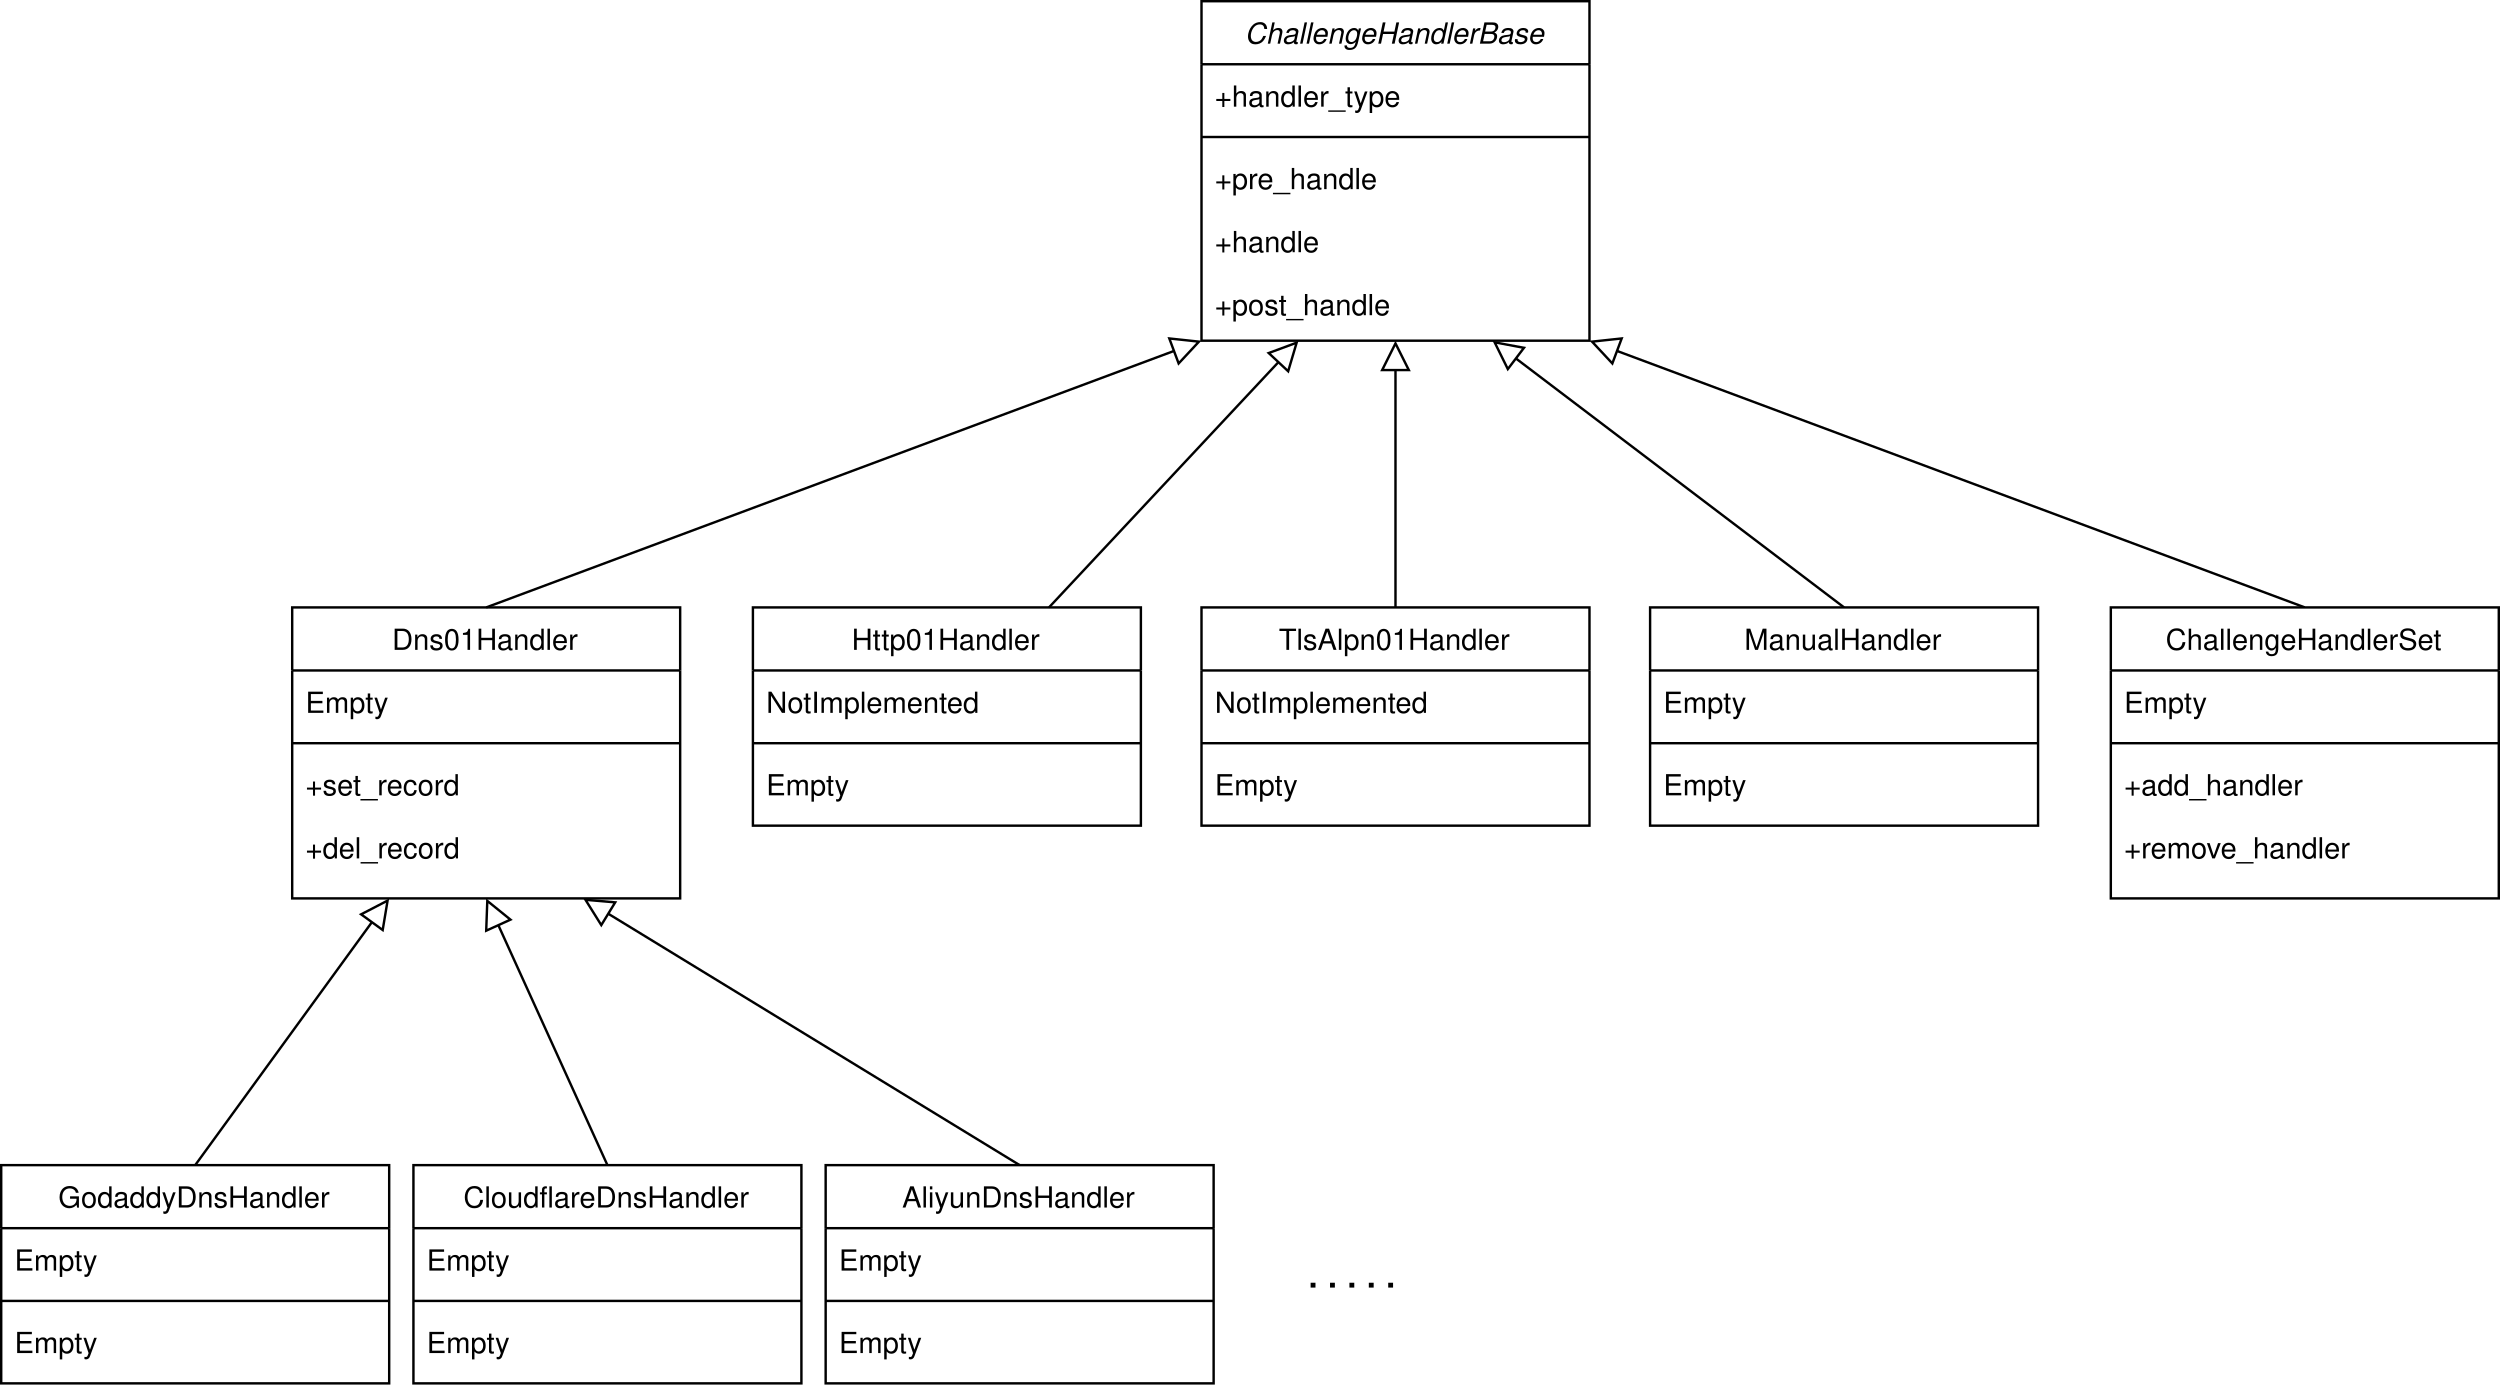
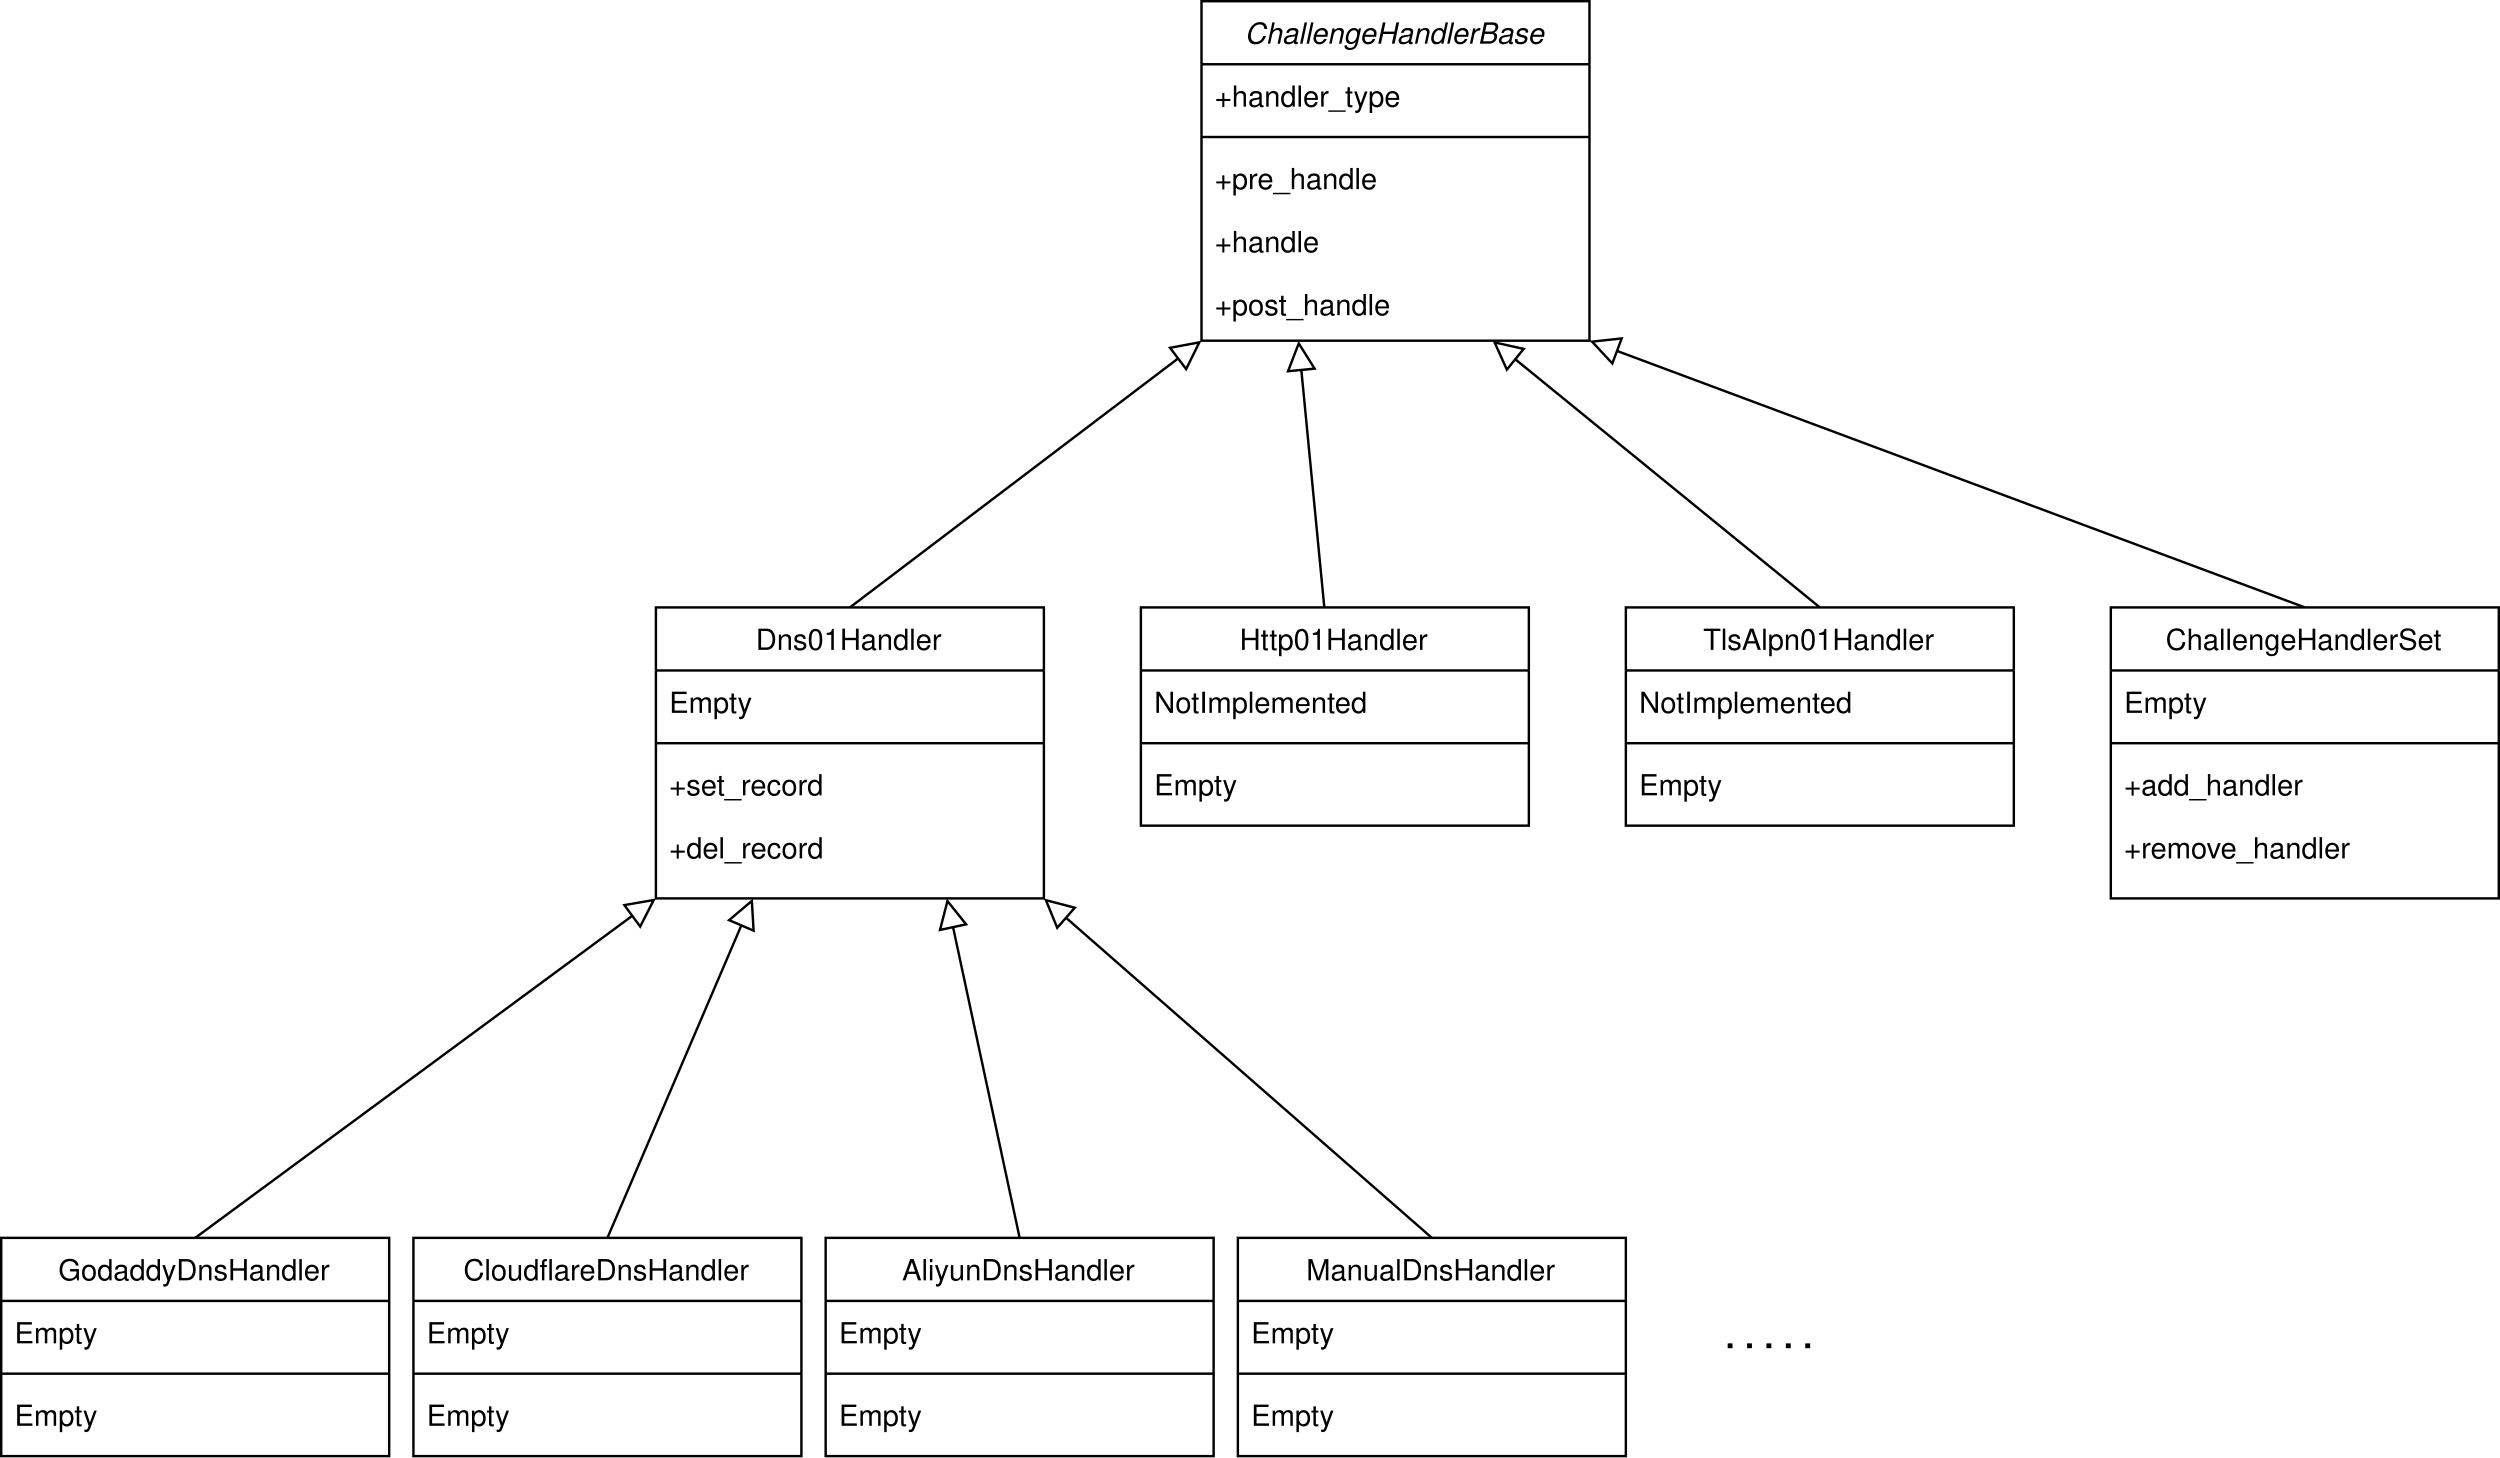
- <svg xmlns="http://www.w3.org/2000/svg" host="65bd71144e" version="1.1" width="1031px" height="571px" viewBox="-0.5 -0.5 1031 571" content="&lt;mxfile&gt;&lt;diagram id=&quot;C5RBs43oDa-KdzZeNtuy&quot; name=&quot;Page-1&quot;&gt;7V1tc6I8FP01frTDq+LHqm13u+1Ou+2+fumkkirbQHhCXGt//RNeBZIqWBSqzHQcc0kC3HNucm7AtKOO7JcLAtzZNTYh6iiS+dJRxx1F6cka+/QNy9BgaHJomBLLDE0pw531CiOjFFnnlgm9TEWKMaKWmzVOsOPACc3YACF4ka32hFH2rC6YQs5wNwGIt/60TDqLrHJvsDrwCVrTWXRqQ+mHB2wQV47uxJsBEy9SJvWso44IxjT8Zr+MIPJ9F/vl5+flT3T13Lu4vPX+A9+HX+6//uiGnZ2XaZLcAoEO3brr1+en808/tL+/3Jvz24V0cfp42Y2aSP8Amkf+Gs0AQtBhTgGOiSAZAg9G90+XsVO9hWUj4LDS8Ak79C46wlwyBMiaOuz7hF0rJMzwDxJqMTxOowMUu8w6mVnIvAJLPPfvyKNg8hyXhjNMrFfWLUDskMwM7DChEbWUXqbGnd+SmSVmJdBjdW5iN8mJ6Qp4NKozwQgB17Megwv2q9iATC1niCnFdtwRnjsmNKNSgntQoAQ/J0zy2xcEJwLR9wZ8SVEzAusCYhtSsmRVoqO6pIdNlnE5LC5SLO5FtlmKwLIWGUEUOdOk6+Rs31ikAWfKfJCcTlGlzOmSbjadjwGSOR1ADHcHUDj0veilOcm+pO50ZQqYWoK1MsfajjKchXx9oEuXJyzzOU2RE8En+iY1PRdMLGd6FdQZayvLt+imfRNmbZ9QQIuZZZrQCWhDAQUhs3yuuNhyaOAVfcj+mO9G0one0dkFjVhZXpXZn1+d0BF2GMOAFVAJMtouoE9dAcnWhvNmki2z4JUFOc2pDLplodQEUOawQ1Yw0MyovRoP8kG4AVibQeR3FyN57wM97soc2iqPtipAFoFHiG6wZ1EL+/2TsG4O8bpA1ZVioBo7wlQXhadL4EMYom1wFsSxt+UIvA2QlxT9GRiaQrruny8mGF4bl6QrrxloWxQLomjscYgVo6gI4xF7tA3IclDKcsGRdWfTZY+Dcux4khxp9aI6XWp1enU6Xc4JZ1UqKtSVrYQ6dz6juULd4Oh6Zrt0eXADzhoiRrJVKj4s9QozsCkiftCK+MpBrVvEy/zSEFMNHqQPBE4wMQ8uhrMT5I5Q3aekF8MqlPQmRIcK666Q3KesFyMpkvU58KBjnvpr6Kz0iLAvwIbMFCk0WQqL5xaKZ6gNEio7zUH0GNSNuRD0xu7sV3zcL/yOmgaF8Uv60HgZl14sGjRikIal36kjq0Z+IW5TTs15eE4mcDP8TL9OYYGUAZqZhw48SUSsIBABav3LPpdYo/1u/CBILdDGTyziWX+Qk4/hTUat0g8C8h1JaqYjWVOzHYVe4DqqbPVW5Yj7iVK3zWLqzGJUZcssJs/CYkmMqhVIYvrNSGJkfo36K6afbRdB26fd0c6ZSSB/nExFFq1Nt6nKO2HdY65yzga8793ba0Dc6e3D4OxxcU+6vBJau8wQwjnCCLMZY+zgcGZhKihnauO3eekLvwDaINF7ouhldG/FGjaGs9EiVs5qT1XOac+iIlaXsgJCNnI6pDoRK3yoMuBpx9wZS9NoAMlShwXsDE+xA9AVDuYDnx9/IaXLiJtgTnFu4llPzSyPi/A+YWopou43QRMO8VVz+5081ns5+uVl8Bv04zsytJOe1Jc1xdD9z2yOl6jwDeFRFauTV912S+tt+LT1KFtxDG3Pa/HD2aLE7lVN7Pc9U+Zz+AtsAtNcjh2vzePry+Pl7LikqztN4xv6LFJMWT71ax9Gpgm4PtAbmeOLL7lAjnBEOX5FsO4xxxdfcf9Iwjc9NWo7g7P2dwvV/keQmgekNJNf33wspRl3nP6JCsJz8wkxx7Ris16xabRq8y3a8gnSYU5XlapNpTgFm6I2lfYXLDuAtW61qRxLsriN2iwPZ/1q0/gIarN/QHIznqs/mNyMLzsV+CyIl3OnlZr1vp+kt1LzLcoqRzJXVSo1k0D/OFJT5XOKVmq+G9a6pabKJxCHGb7bSM3ycO5Tag7RH00y1PHd2Q/7uwI1IN2SWM+kgKtFVu7u1ZFyKnV7WSn0blFVuaf3QHr5XVN29xrSOnekxo5r4MwBaqVqfVK1N8hpx92+St/QjXuEdOXX8g9zquOptTZ6GylBhVfMpxrHrECrAbXut+dLPlg/wrfnq8F5n8q0C7XTiUWWrzef0e8z2XYHutYUZSoQm2XFqlCZJkp0t7JU6NqGydK+sjdZus4da7aVvIO0Fac1iFPD2FKcbrlbTUPVqZC1x6tO1wZxI9Wp8IpbdVo9qHtUp8ILFr1eMQSmGe1dxy9xtNFZv/wU5hnCDYUItJl/WzBLgrnP3WfW/R4vBeY98k6R67TbeNQp7/Kbhh/n2qOQse0uHusjuZEyT3jF7R4e1YNa9yIk/5utdhFyFzjXrgL5LWE5jFMLhBGMJvBmwdQqZ4Pat98A6s8dgcXf2iwf6go3N5ebfMtsk6ELPBnb3rvjQP4FuP7gRM92UnjvjMHGrrZeH2TF1X/ECauv/q2QevY/&lt;/diagram&gt;&lt;/mxfile&gt;">
+ <svg xmlns="http://www.w3.org/2000/svg" version="1.1" width="1031px" height="601px" viewBox="-0.5 -0.5 1031 601" content="&lt;mxfile host=&quot;Electron&quot; modified=&quot;2022-05-16T01:03:55.627Z&quot; agent=&quot;5.0 (Windows NT 10.0; Win64; x64) AppleWebKit/537.36 (KHTML, like Gecko) draw.io/16.5.1 Chrome/96.0.466.110 Electron/16.0.7 Safari/537.36&quot; version=&quot;16.5.1&quot; etag=&quot;Mdc1wqpF9vZYQIMDTpjw&quot; type=&quot;device&quot;&gt;&lt;diagram id=&quot;C5RBs43oDa-KdzZeNtuy&quot; name=&quot;Page-1&quot;&gt;7V1dU6M8FP41vazDd+mlbdVdV3d0dT9vnFhiyxoIL6Sr9de/AQIFEluotKBlxtHmEAKc5znJcxIae+rYeT7zgTe/xBZEPUWynnvqpKcosiwp9E9oWcYW09Bjw8y3LVZpZbixXyAzSsy6sC0Y5CoSjBGxvbxxil0XTknOBnwfP+WrPWCUv6oHZpAz3EwB4q0/bYvMk+cyhqsDn6A9m7NLm8ogPuCApDJ7kmAOLPyUMaknPXXsY0ziT87zGKLQeYlffn5e/kQXj8bZ+XXwH/g++nL79Uc/buy0yinpI/jQJVs3/fL4cPrph/b3l3d1ev0knR3fn/fZKdI/gBbMX+M5QAi61CnAtRD0RyCA7PnJMnFq8GQ7CLi0NHrALrlhR6hLRgDZM5d+ntJ7hT41/IM+sSkex+wAwR61Tuc2si7AEi/CJwoImD4mpdEc+/YLbRYgekimBnrYJ4xaipGrcROeSc0StfowoHWuEjfJqekCBITVmWKEgBfY99ENh1Uc4M9sd4QJwU7SEF64FrRYKcU9KhAfP6ZMCs8vCQ4DMfQGfM5Qk4F1BrEDib+kVdhRXWKBtkzKcfEpw2KD2eYZAssaMwIWObO06fRq32ikAXdGfZBeTlGl3OXSZjZdjwKSuxxAFHcXEDgKvRhkOUk/ZJ50ZYqYWoG1MsfanjKax3y9I0uPJyz1OcmQE8EH8io1Aw9MbXd2EdWZaCvLN/bQoQnTcx9QRIu5bVnQjWhDAAExs0KueNh2SeQVfUR/qO/G0pHe0+kNjWlZXpXpT1jdJ2PsUoYBO6ISpLR9giF1BSRbG86bSbbMg1cV5CyncuhWhVITQFnADtlRRzMnzqo/KAbhBmAdClHYXILkbQj0pC9zaKs82qoAWQTuIbrCgU1sHLbvx3ULiDcFqq6UA9XcEaa6KDw9H97FIdoFZ0kcjS174G2APCfoz9DUFL/v/fligdGlee735TUdbYdiSRTNPXaxYhQVYTzigHQBWQ1KWS7Zs+5suDQ4KCduIMlMq5fV6VKn0+vT6YqZF86qVFaoK1sJdbkg1FWzvULd5Oh64nhk+eE6nDVEZLJVKt8tGaUZ2BYRP+xEfO2gNi3iZX5qiKqGAJI7H06xb324GM4PkDtCdZ+SXgyrUNJbEH1UWHeF5D5lvRhJkawvgAdd6zicQ6ele4RDATaiJqbQZCkuntooGaE2SKj8MAfRfVQ34ULUGn2yX8nxsPCbnRoVJs/ZQ5NlUnq2SXQShTQu/c4cWZ0UFpJzqqm5AC/8KdwMP9WvM1giZYBWbtGBJ4mIFT5EgNj/8usSa7TfVRgEGZ2ZrFgko/6wIB/jh2RnZRcCig1Jaq4hWVPzDcVe4BqqbfZW5Yj7iRCvy2KazGK0bbOYIgvLJTGqViKJGbQjiZH5OeqvmHx2PASdkHYHO2amgfx+MhVZNDfdpSpvhHWPucop7fC+968vge/Nru+GJ/dPt36fV0JrpxliOMcYYTpiTFwcjyxUBRVMXfy2L33hJ0BbJHqPFL2K7q1ZwyZwtlrEynntqcoF7VlWxOpSXkDIZkGH1CdihYsqQ5521J2JNGUdSJ46NGDneIZdgC5wNB6E/PgLCVkyboIFwYWBZz018zwuw/uUqYNKTN1vhibs4+sm9xuJrBsF/hV18Cv84xsytSNDGsiaYurh73ySl8rwDfFRF63Td912y+tt+LTd3ELNEbQ9qcVLs2VZbdTN6retKPMZ/Bm2gGUtJ27QZfHNZfFyvlPSy+q17ZL4lq5EiinLJ37dUmSWgOsDvZUZvviWS2QIB5Th1wTrHjN88R0PDiR8s0OjtjM4G3+zUB28A51ZMZ1vt9RMv3zzvqRm0nD2GyoIL6wHRB3Tqc1m1abZyc3XaMtnSB9zvKpVbirlKdgWual0X2DZAaxNy03lULLFbeRmdTibl5vme5Cb1ebk2y03k7H6ncnN5LYzgU+DeLlwO6nZqNRU9U5qvkZZ5UDGqlqlZhro70dqqnxO0UnNN8PatNRU+QTiY4bvNlKzOpz7lJoj9EeTTHVyc/LD+a5ADUjXfqJnMsA1Iit39eZIqkp3+4KT0LWNSUrxmxtGcbVVLmiN+l5BWueOTMdxCdwFQJ1UbVSq6spepWpL9+0RMpafy/+YQx1PrbUB3EoJKrxjPtU4ZAVaD6hNvzxfcWX9AF+erwfnfSrTPtSOp7a/fLn6jH6fyI431LW2KFOB2KwqVptUpkLXllWme3o5eVCQIDt8OX6dO9bsKnkDSSdOGxCn5p43q2mpOhWy9nDV6dogbqU6Fd5xp07rB3WP6lR4w6LXK0bAstjWdfwURxedzctPYZ4h3E/Ihw71bwdmRTD3ufnMum/jZcC8RcEx8txuF48m5Z2x3108WqruhIztNvFYH8mtlHnCO+628Kgf1KYnIfkvbXWTkLvAuXEVyO8Iy2GcmSBkMFogmEdDq5wP6tB+BUg4dkSWcGezYqgr3NhcbfCtskuGLvBkYnvzlJ6SG2oNSTvS842U3TpjYGxsauv5QVpc/UOcuPrq3wqpJ/8D&lt;/diagram&gt;&lt;/mxfile&gt;">
  <defs>
    <clipPath id="mx-clip-499-31-152-26-0">
      <rect x="499" y="31" width="152" height="26" />
    </clipPath>
    <clipPath id="mx-clip-499-65-152-26-0">
      <rect x="499" y="65" width="152" height="26" />
    </clipPath>
    <clipPath id="mx-clip-499-91-152-26-0">
      <rect x="499" y="91" width="152" height="26" />
    </clipPath>
    <clipPath id="mx-clip-499-117-152-26-0">
      <rect x="499" y="117" width="152" height="26" />
    </clipPath>
-     <clipPath id="mx-clip-124-281-152-26-0">
-       <rect x="124" y="281" width="152" height="26" />
-     </clipPath>
-     <clipPath id="mx-clip-124-315-152-26-0">
-       <rect x="124" y="315" width="152" height="26" />
-     </clipPath>
-     <clipPath id="mx-clip-124-341-152-26-0">
-       <rect x="124" y="341" width="152" height="26" />
-     </clipPath>
-     <clipPath id="mx-clip-314-281-152-26-0">
-       <rect x="314" y="281" width="152" height="26" />
-     </clipPath>
-     <clipPath id="mx-clip-314-315-152-26-0">
-       <rect x="314" y="315" width="152" height="26" />
-     </clipPath>
-     <clipPath id="mx-clip-4-511-152-26-0">
-       <rect x="4" y="511" width="152" height="26" />
-     </clipPath>
-     <clipPath id="mx-clip-4-545-152-26-0">
-       <rect x="4" y="545" width="152" height="26" />
-     </clipPath>
-     <clipPath id="mx-clip-174-511-152-26-0">
-       <rect x="174" y="511" width="152" height="26" />
-     </clipPath>
-     <clipPath id="mx-clip-174-545-152-26-0">
-       <rect x="174" y="545" width="152" height="26" />
-     </clipPath>
-     <clipPath id="mx-clip-344-511-152-26-0">
-       <rect x="344" y="511" width="152" height="26" />
-     </clipPath>
-     <clipPath id="mx-clip-344-545-152-26-0">
-       <rect x="344" y="545" width="152" height="26" />
-     </clipPath>
-     <clipPath id="mx-clip-684-281-152-26-0">
-       <rect x="684" y="281" width="152" height="26" />
-     </clipPath>
-     <clipPath id="mx-clip-684-315-152-26-0">
-       <rect x="684" y="315" width="152" height="26" />
+     <clipPath id="mx-clip-274-281-152-26-0">
+       <rect x="274" y="281" width="152" height="26" />
+     </clipPath>
+     <clipPath id="mx-clip-274-315-152-26-0">
+       <rect x="274" y="315" width="152" height="26" />
+     </clipPath>
+     <clipPath id="mx-clip-274-341-152-26-0">
+       <rect x="274" y="341" width="152" height="26" />
+     </clipPath>
+     <clipPath id="mx-clip-474-281-152-26-0">
+       <rect x="474" y="281" width="152" height="26" />
+     </clipPath>
+     <clipPath id="mx-clip-474-315-152-26-0">
+       <rect x="474" y="315" width="152" height="26" />
+     </clipPath>
+     <clipPath id="mx-clip-4-541-152-26-0">
+       <rect x="4" y="541" width="152" height="26" />
+     </clipPath>
+     <clipPath id="mx-clip-4-575-152-26-0">
+       <rect x="4" y="575" width="152" height="26" />
+     </clipPath>
+     <clipPath id="mx-clip-174-541-152-26-0">
+       <rect x="174" y="541" width="152" height="26" />
+     </clipPath>
+     <clipPath id="mx-clip-174-575-152-26-0">
+       <rect x="174" y="575" width="152" height="26" />
+     </clipPath>
+     <clipPath id="mx-clip-344-541-152-26-0">
+       <rect x="344" y="541" width="152" height="26" />
+     </clipPath>
+     <clipPath id="mx-clip-344-575-152-26-0">
+       <rect x="344" y="575" width="152" height="26" />
+     </clipPath>
+     <clipPath id="mx-clip-514-541-152-26-0">
+       <rect x="514" y="541" width="152" height="26" />
+     </clipPath>
+     <clipPath id="mx-clip-514-575-152-26-0">
+       <rect x="514" y="575" width="152" height="26" />
    </clipPath>
    <clipPath id="mx-clip-874-281-152-26-0">
      <rect x="874" y="281" width="152" height="26" />
    </clipPath>
    <clipPath id="mx-clip-874-315-152-26-0">
      <rect x="874" y="315" width="152" height="26" />
    </clipPath>
    <clipPath id="mx-clip-874-341-152-26-0">
      <rect x="874" y="341" width="152" height="26" />
    </clipPath>
-     <clipPath id="mx-clip-499-281-152-26-0">
-       <rect x="499" y="281" width="152" height="26" />
-     </clipPath>
-     <clipPath id="mx-clip-499-315-152-26-0">
-       <rect x="499" y="315" width="152" height="26" />
+     <clipPath id="mx-clip-674-281-152-26-0">
+       <rect x="674" y="281" width="152" height="26" />
+     </clipPath>
+     <clipPath id="mx-clip-674-315-152-26-0">
+       <rect x="674" y="315" width="152" height="26" />
    </clipPath>
  </defs>
  <g>
    <path d="M 495 26 L 495 0 L 655 0 L 655 26" fill="rgb(255, 255, 255)" stroke="rgb(0, 0, 0)" stroke-miterlimit="10" pointer-events="all" />
    <path d="M 495 26 L 495 140 L 655 140 L 655 26" fill="none" stroke="rgb(0, 0, 0)" stroke-miterlimit="10" pointer-events="none" />
    <path d="M 495 26 L 655 26" fill="none" stroke="rgb(0, 0, 0)" stroke-miterlimit="10" pointer-events="none" />
    <g fill="rgb(0, 0, 0)" font-family="Helvetica" font-style="italic" pointer-events="none" text-anchor="middle" font-size="12px">
-       <text x="574.5" y="17.5">
-                 ChallengeHandlerBase
-             </text>
+       <text x="574.5" y="17.5">ChallengeHandlerBase</text>
    </g>
    <g fill="rgb(0, 0, 0)" font-family="Helvetica" pointer-events="none" clip-path="url(#mx-clip-499-31-152-26-0)" font-size="12px">
-       <text x="500.5" y="43.5">
-                 +handler_type
-             </text>
+       <text x="500.5" y="43.5">+handler_type</text>
    </g>
    <path d="M 495 56 L 655 56" fill="none" stroke="rgb(0, 0, 0)" stroke-miterlimit="10" pointer-events="none" />
    <g fill="rgb(0, 0, 0)" font-family="Helvetica" pointer-events="none" clip-path="url(#mx-clip-499-65-152-26-0)" font-size="12px">
-       <text x="500.5" y="77.5">
-                 +pre_handle
-             </text>
+       <text x="500.5" y="77.5">+pre_handle</text>
    </g>
    <g fill="rgb(0, 0, 0)" font-family="Helvetica" pointer-events="none" clip-path="url(#mx-clip-499-91-152-26-0)" font-size="12px">
-       <text x="500.5" y="103.5">
-                 +handle
-             </text>
+       <text x="500.5" y="103.5">+handle</text>
    </g>
    <g fill="rgb(0, 0, 0)" font-family="Helvetica" pointer-events="none" clip-path="url(#mx-clip-499-117-152-26-0)" font-size="12px">
-       <text x="500.5" y="129.5">
-                 +post_handle
-             </text>
-     </g>
-     <path d="M 120 276 L 120 250 L 280 250 L 280 276" fill="rgb(255, 255, 255)" stroke="rgb(0, 0, 0)" stroke-miterlimit="10" pointer-events="none" />
-     <path d="M 120 276 L 120 370 L 280 370 L 280 276" fill="none" stroke="rgb(0, 0, 0)" stroke-miterlimit="10" pointer-events="none" />
-     <path d="M 120 276 L 280 276" fill="none" stroke="rgb(0, 0, 0)" stroke-miterlimit="10" pointer-events="none" />
-     <g fill="rgb(0, 0, 0)" font-family="Helvetica" pointer-events="none" text-anchor="middle" font-size="12px">
-       <text x="199.5" y="267.5">
-                 Dns01Handler
-             </text>
-     </g>
-     <g fill="rgb(0, 0, 0)" font-family="Helvetica" pointer-events="none" clip-path="url(#mx-clip-124-281-152-26-0)" font-size="12px">
-       <text x="125.5" y="293.5">
-                 Empty
-             </text>
-     </g>
-     <path d="M 120 306 L 280 306" fill="none" stroke="rgb(0, 0, 0)" stroke-miterlimit="10" pointer-events="none" />
-     <g fill="rgb(0, 0, 0)" font-family="Helvetica" pointer-events="none" clip-path="url(#mx-clip-124-315-152-26-0)" font-size="12px">
-       <text x="125.5" y="327.5">
-                 +set_record
-             </text>
-     </g>
-     <g fill="rgb(0, 0, 0)" font-family="Helvetica" pointer-events="none" clip-path="url(#mx-clip-124-341-152-26-0)" font-size="12px">
-       <text x="125.5" y="353.5">
-                 +del_record
-             </text>
-     </g>
-     <path d="M 200 250 L 483.65 144.23" fill="none" stroke="rgb(0, 0, 0)" stroke-miterlimit="10" pointer-events="none" />
-     <path d="M 493.95 140.39 L 485.57 149.39 L 481.72 139.08 Z" fill="none" stroke="rgb(0, 0, 0)" stroke-miterlimit="10" pointer-events="none" />
-     <path d="M 310 276 L 310 250 L 470 250 L 470 276" fill="rgb(255, 255, 255)" stroke="rgb(0, 0, 0)" stroke-miterlimit="10" pointer-events="none" />
-     <path d="M 310 276 L 310 340 L 470 340 L 470 276" fill="none" stroke="rgb(0, 0, 0)" stroke-miterlimit="10" pointer-events="none" />
-     <path d="M 310 276 L 470 276" fill="none" stroke="rgb(0, 0, 0)" stroke-miterlimit="10" pointer-events="none" />
-     <g fill="rgb(0, 0, 0)" font-family="Helvetica" pointer-events="none" text-anchor="middle" font-size="12px">
-       <text x="389.5" y="267.5">
-                 Http01Handler
-             </text>
-     </g>
-     <g fill="rgb(0, 0, 0)" font-family="Helvetica" pointer-events="none" clip-path="url(#mx-clip-314-281-152-26-0)" font-size="12px">
-       <text x="315.5" y="293.5">
-                 NotImplemented
-             </text>
-     </g>
-     <path d="M 310 306 L 470 306" fill="none" stroke="rgb(0, 0, 0)" stroke-miterlimit="10" pointer-events="none" />
-     <g fill="rgb(0, 0, 0)" font-family="Helvetica" pointer-events="none" clip-path="url(#mx-clip-314-315-152-26-0)" font-size="12px">
-       <text x="315.5" y="327.5">
-                 Empty
-             </text>
-     </g>
-     <path d="M 432.1 250 L 526.72 148.85" fill="none" stroke="rgb(0, 0, 0)" stroke-miterlimit="10" pointer-events="none" />
-     <path d="M 534.24 140.82 L 530.74 152.61 L 522.71 145.09 Z" fill="none" stroke="rgb(0, 0, 0)" stroke-miterlimit="10" pointer-events="none" />
-     <path d="M 575 250 L 575 152.12" fill="none" stroke="rgb(0, 0, 0)" stroke-miterlimit="10" pointer-events="none" />
-     <path d="M 575 141.12 L 580.5 152.12 L 569.5 152.12 Z" fill="none" stroke="rgb(0, 0, 0)" stroke-miterlimit="10" pointer-events="none" />
-     <path d="M 80 480 L 152.87 379.8" fill="none" stroke="rgb(0, 0, 0)" stroke-miterlimit="10" pointer-events="none" />
-     <path d="M 159.34 370.9 L 157.32 383.04 L 148.42 376.57 Z" fill="none" stroke="rgb(0, 0, 0)" stroke-miterlimit="10" pointer-events="none" />
-     <path d="M 0 506 L 0 480 L 160 480 L 160 506" fill="rgb(255, 255, 255)" stroke="rgb(0, 0, 0)" stroke-miterlimit="10" pointer-events="none" />
-     <path d="M 0 506 L 0 570 L 160 570 L 160 506" fill="none" stroke="rgb(0, 0, 0)" stroke-miterlimit="10" pointer-events="none" />
-     <path d="M 0 506 L 160 506" fill="none" stroke="rgb(0, 0, 0)" stroke-miterlimit="10" pointer-events="none" />
-     <g fill="rgb(0, 0, 0)" font-family="Helvetica" pointer-events="none" text-anchor="middle" font-size="12px">
-       <text x="79.5" y="497.5">
-                 GodaddyDnsHandler
-             </text>
-     </g>
-     <g fill="rgb(0, 0, 0)" font-family="Helvetica" pointer-events="none" clip-path="url(#mx-clip-4-511-152-26-0)" font-size="12px">
-       <text x="5.5" y="523.5">
-                 Empty
-             </text>
-     </g>
+       <text x="500.5" y="129.5">+post_handle</text>
+     </g>
+     <path d="M 270 276 L 270 250 L 430 250 L 430 276" fill="rgb(255, 255, 255)" stroke="rgb(0, 0, 0)" stroke-miterlimit="10" pointer-events="none" />
+     <path d="M 270 276 L 270 370 L 430 370 L 430 276" fill="none" stroke="rgb(0, 0, 0)" stroke-miterlimit="10" pointer-events="none" />
+     <path d="M 270 276 L 430 276" fill="none" stroke="rgb(0, 0, 0)" stroke-miterlimit="10" pointer-events="none" />
+     <g fill="rgb(0, 0, 0)" font-family="Helvetica" pointer-events="none" text-anchor="middle" font-size="12px">
+       <text x="349.5" y="267.5">Dns01Handler</text>
+     </g>
+     <g fill="rgb(0, 0, 0)" font-family="Helvetica" pointer-events="none" clip-path="url(#mx-clip-274-281-152-26-0)" font-size="12px">
+       <text x="275.5" y="293.5">Empty</text>
+     </g>
+     <path d="M 270 306 L 430 306" fill="none" stroke="rgb(0, 0, 0)" stroke-miterlimit="10" pointer-events="none" />
+     <g fill="rgb(0, 0, 0)" font-family="Helvetica" pointer-events="none" clip-path="url(#mx-clip-274-315-152-26-0)" font-size="12px">
+       <text x="275.5" y="327.5">+set_record</text>
+     </g>
+     <g fill="rgb(0, 0, 0)" font-family="Helvetica" pointer-events="none" clip-path="url(#mx-clip-274-341-152-26-0)" font-size="12px">
+       <text x="275.5" y="353.5">+del_record</text>
+     </g>
+     <path d="M 350 250 L 485.35 147.32" fill="none" stroke="rgb(0, 0, 0)" stroke-miterlimit="10" pointer-events="none" />
+     <path d="M 494.11 140.68 L 488.67 151.71 L 482.02 142.94 Z" fill="none" stroke="rgb(0, 0, 0)" stroke-miterlimit="10" pointer-events="none" />
+     <path d="M 470 276 L 470 250 L 630 250 L 630 276" fill="rgb(255, 255, 255)" stroke="rgb(0, 0, 0)" stroke-miterlimit="10" pointer-events="none" />
+     <path d="M 470 276 L 470 340 L 630 340 L 630 276" fill="none" stroke="rgb(0, 0, 0)" stroke-miterlimit="10" pointer-events="none" />
+     <path d="M 470 276 L 630 276" fill="none" stroke="rgb(0, 0, 0)" stroke-miterlimit="10" pointer-events="none" />
+     <g fill="rgb(0, 0, 0)" font-family="Helvetica" pointer-events="none" text-anchor="middle" font-size="12px">
+       <text x="549.5" y="267.5">Http01Handler</text>
+     </g>
+     <g fill="rgb(0, 0, 0)" font-family="Helvetica" pointer-events="none" clip-path="url(#mx-clip-474-281-152-26-0)" font-size="12px">
+       <text x="475.5" y="293.5">NotImplemented</text>
+     </g>
+     <path d="M 470 306 L 630 306" fill="none" stroke="rgb(0, 0, 0)" stroke-miterlimit="10" pointer-events="none" />
+     <g fill="rgb(0, 0, 0)" font-family="Helvetica" pointer-events="none" clip-path="url(#mx-clip-474-315-152-26-0)" font-size="12px">
+       <text x="475.5" y="327.5">Empty</text>
+     </g>
+     <path d="M 545.65 250 L 536.17 152.06" fill="none" stroke="rgb(0, 0, 0)" stroke-miterlimit="10" pointer-events="none" />
+     <path d="M 535.11 141.11 L 541.64 151.53 L 530.69 152.59 Z" fill="none" stroke="rgb(0, 0, 0)" stroke-miterlimit="10" pointer-events="none" />
+     <path d="M 750 250 L 624.39 147.65" fill="none" stroke="rgb(0, 0, 0)" stroke-miterlimit="10" pointer-events="none" />
+     <path d="M 615.87 140.71 L 627.87 143.39 L 620.92 151.92 Z" fill="none" stroke="rgb(0, 0, 0)" stroke-miterlimit="10" pointer-events="none" />
+     <path d="M 80 510 L 260.24 377.19" fill="none" stroke="rgb(0, 0, 0)" stroke-miterlimit="10" pointer-events="none" />
+     <path d="M 269.1 370.66 L 263.51 381.62 L 256.98 372.76 Z" fill="none" stroke="rgb(0, 0, 0)" stroke-miterlimit="10" pointer-events="none" />
+     <path d="M 0 536 L 0 510 L 160 510 L 160 536" fill="rgb(255, 255, 255)" stroke="rgb(0, 0, 0)" stroke-miterlimit="10" pointer-events="none" />
+     <path d="M 0 536 L 0 600 L 160 600 L 160 536" fill="none" stroke="rgb(0, 0, 0)" stroke-miterlimit="10" pointer-events="none" />
    <path d="M 0 536 L 160 536" fill="none" stroke="rgb(0, 0, 0)" stroke-miterlimit="10" pointer-events="none" />
-     <g fill="rgb(0, 0, 0)" font-family="Helvetica" text-decoration="underline" pointer-events="none" clip-path="url(#mx-clip-4-545-152-26-0)" font-size="12px">
-       <text x="5.5" y="557.5">
-                 Empty
-             </text>
-     </g>
-     <path d="M 250 480 L 205.01 381.03" fill="none" stroke="rgb(0, 0, 0)" stroke-miterlimit="10" pointer-events="none" />
-     <path d="M 200.46 371.02 L 210.02 378.76 L 200.01 383.31 Z" fill="none" stroke="rgb(0, 0, 0)" stroke-miterlimit="10" pointer-events="none" />
-     <path d="M 170 506 L 170 480 L 330 480 L 330 506" fill="rgb(255, 255, 255)" stroke="rgb(0, 0, 0)" stroke-miterlimit="10" pointer-events="none" />
-     <path d="M 170 506 L 170 570 L 330 570 L 330 506" fill="none" stroke="rgb(0, 0, 0)" stroke-miterlimit="10" pointer-events="none" />
-     <path d="M 170 506 L 330 506" fill="none" stroke="rgb(0, 0, 0)" stroke-miterlimit="10" pointer-events="none" />
-     <g fill="rgb(0, 0, 0)" font-family="Helvetica" pointer-events="none" text-anchor="middle" font-size="12px">
-       <text x="249.5" y="497.5">
-                 CloudflareDnsHandler
-             </text>
-     </g>
-     <g fill="rgb(0, 0, 0)" font-family="Helvetica" pointer-events="none" clip-path="url(#mx-clip-174-511-152-26-0)" font-size="12px">
-       <text x="175.5" y="523.5">
-                 Empty
-             </text>
-     </g>
+     <g fill="rgb(0, 0, 0)" font-family="Helvetica" pointer-events="none" text-anchor="middle" font-size="12px">
+       <text x="79.5" y="527.5">GodaddyDnsHandler</text>
+     </g>
+     <g fill="rgb(0, 0, 0)" font-family="Helvetica" pointer-events="none" clip-path="url(#mx-clip-4-541-152-26-0)" font-size="12px">
+       <text x="5.5" y="553.5">Empty</text>
+     </g>
+     <path d="M 0 566 L 160 566" fill="none" stroke="rgb(0, 0, 0)" stroke-miterlimit="10" pointer-events="none" />
+     <g fill="rgb(0, 0, 0)" font-family="Helvetica" text-decoration="underline" pointer-events="none" clip-path="url(#mx-clip-4-575-152-26-0)" font-size="12px">
+       <text x="5.5" y="587.5">Empty</text>
+     </g>
+     <path d="M 250 510 L 305.23 381.14" fill="none" stroke="rgb(0, 0, 0)" stroke-miterlimit="10" pointer-events="none" />
+     <path d="M 309.56 371.03 L 310.28 383.3 L 300.17 378.97 Z" fill="none" stroke="rgb(0, 0, 0)" stroke-miterlimit="10" pointer-events="none" />
+     <path d="M 170 536 L 170 510 L 330 510 L 330 536" fill="rgb(255, 255, 255)" stroke="rgb(0, 0, 0)" stroke-miterlimit="10" pointer-events="none" />
+     <path d="M 170 536 L 170 600 L 330 600 L 330 536" fill="none" stroke="rgb(0, 0, 0)" stroke-miterlimit="10" pointer-events="none" />
    <path d="M 170 536 L 330 536" fill="none" stroke="rgb(0, 0, 0)" stroke-miterlimit="10" pointer-events="none" />
-     <g fill="rgb(0, 0, 0)" font-family="Helvetica" text-decoration="underline" pointer-events="none" clip-path="url(#mx-clip-174-545-152-26-0)" font-size="12px">
-       <text x="175.5" y="557.5">
-                 Empty
-             </text>
-     </g>
-     <path d="M 420 480 L 250.34 376.32" fill="none" stroke="rgb(0, 0, 0)" stroke-miterlimit="10" pointer-events="none" />
-     <path d="M 240.95 370.58 L 253.21 371.63 L 247.47 381.01 Z" fill="none" stroke="rgb(0, 0, 0)" stroke-miterlimit="10" pointer-events="none" />
-     <path d="M 340 506 L 340 480 L 500 480 L 500 506" fill="rgb(255, 255, 255)" stroke="rgb(0, 0, 0)" stroke-miterlimit="10" pointer-events="none" />
-     <path d="M 340 506 L 340 570 L 500 570 L 500 506" fill="none" stroke="rgb(0, 0, 0)" stroke-miterlimit="10" pointer-events="none" />
-     <path d="M 340 506 L 500 506" fill="none" stroke="rgb(0, 0, 0)" stroke-miterlimit="10" pointer-events="none" />
-     <g fill="rgb(0, 0, 0)" font-family="Helvetica" pointer-events="none" text-anchor="middle" font-size="12px">
-       <text x="419.5" y="497.5">
-                 AliyunDnsHandler
-             </text>
-     </g>
-     <g fill="rgb(0, 0, 0)" font-family="Helvetica" pointer-events="none" clip-path="url(#mx-clip-344-511-152-26-0)" font-size="12px">
-       <text x="345.5" y="523.5">
-                 Empty
-             </text>
-     </g>
+     <g fill="rgb(0, 0, 0)" font-family="Helvetica" pointer-events="none" text-anchor="middle" font-size="12px">
+       <text x="249.5" y="527.5">CloudflareDnsHandler</text>
+     </g>
+     <g fill="rgb(0, 0, 0)" font-family="Helvetica" pointer-events="none" clip-path="url(#mx-clip-174-541-152-26-0)" font-size="12px">
+       <text x="175.5" y="553.5">Empty</text>
+     </g>
+     <path d="M 170 566 L 330 566" fill="none" stroke="rgb(0, 0, 0)" stroke-miterlimit="10" pointer-events="none" />
+     <g fill="rgb(0, 0, 0)" font-family="Helvetica" text-decoration="underline" pointer-events="none" clip-path="url(#mx-clip-174-575-152-26-0)" font-size="12px">
+       <text x="175.5" y="587.5">Empty</text>
+     </g>
+     <path d="M 420 510 L 392.54 381.85" fill="none" stroke="rgb(0, 0, 0)" stroke-miterlimit="10" pointer-events="none" />
+     <path d="M 390.23 371.09 L 397.92 380.7 L 387.16 383 Z" fill="none" stroke="rgb(0, 0, 0)" stroke-miterlimit="10" pointer-events="none" />
+     <path d="M 340 536 L 340 510 L 500 510 L 500 536" fill="rgb(255, 255, 255)" stroke="rgb(0, 0, 0)" stroke-miterlimit="10" pointer-events="none" />
+     <path d="M 340 536 L 340 600 L 500 600 L 500 536" fill="none" stroke="rgb(0, 0, 0)" stroke-miterlimit="10" pointer-events="none" />
    <path d="M 340 536 L 500 536" fill="none" stroke="rgb(0, 0, 0)" stroke-miterlimit="10" pointer-events="none" />
-     <g fill="rgb(0, 0, 0)" font-family="Helvetica" text-decoration="underline" pointer-events="none" clip-path="url(#mx-clip-344-545-152-26-0)" font-size="12px">
-       <text x="345.5" y="557.5">
-                 Empty
-             </text>
-     </g>
-     <path d="M 760 250 L 624.65 147.32" fill="none" stroke="rgb(0, 0, 0)" stroke-miterlimit="10" pointer-events="none" />
-     <path d="M 615.89 140.68 L 627.98 142.94 L 621.33 151.71 Z" fill="none" stroke="rgb(0, 0, 0)" stroke-miterlimit="10" pointer-events="none" />
-     <path d="M 680 276 L 680 250 L 840 250 L 840 276" fill="rgb(255, 255, 255)" stroke="rgb(0, 0, 0)" stroke-miterlimit="10" pointer-events="none" />
-     <path d="M 680 276 L 680 340 L 840 340 L 840 276" fill="none" stroke="rgb(0, 0, 0)" stroke-miterlimit="10" pointer-events="none" />
-     <path d="M 680 276 L 840 276" fill="none" stroke="rgb(0, 0, 0)" stroke-miterlimit="10" pointer-events="none" />
-     <g fill="rgb(0, 0, 0)" font-family="Helvetica" pointer-events="none" text-anchor="middle" font-size="12px">
-       <text x="759.5" y="267.5">
-                 ManualHandler
-             </text>
-     </g>
-     <g fill="rgb(0, 0, 0)" font-family="Helvetica" pointer-events="none" clip-path="url(#mx-clip-684-281-152-26-0)" font-size="12px">
-       <text x="685.5" y="293.5">
-                 Empty
-             </text>
-     </g>
-     <path d="M 680 306 L 840 306" fill="none" stroke="rgb(0, 0, 0)" stroke-miterlimit="10" pointer-events="none" />
-     <g fill="rgb(0, 0, 0)" font-family="Helvetica" pointer-events="none" clip-path="url(#mx-clip-684-315-152-26-0)" font-size="12px">
-       <text x="685.5" y="327.5">
-                 Empty
-             </text>
+     <g fill="rgb(0, 0, 0)" font-family="Helvetica" pointer-events="none" text-anchor="middle" font-size="12px">
+       <text x="419.5" y="527.5">AliyunDnsHandler</text>
+     </g>
+     <g fill="rgb(0, 0, 0)" font-family="Helvetica" pointer-events="none" clip-path="url(#mx-clip-344-541-152-26-0)" font-size="12px">
+       <text x="345.5" y="553.5">Empty</text>
+     </g>
+     <path d="M 340 566 L 500 566" fill="none" stroke="rgb(0, 0, 0)" stroke-miterlimit="10" pointer-events="none" />
+     <g fill="rgb(0, 0, 0)" font-family="Helvetica" text-decoration="underline" pointer-events="none" clip-path="url(#mx-clip-344-575-152-26-0)" font-size="12px">
+       <text x="345.5" y="587.5">Empty</text>
+     </g>
+     <path d="M 590 510 L 439.12 377.98" fill="none" stroke="rgb(0, 0, 0)" stroke-miterlimit="10" pointer-events="none" />
+     <path d="M 430.84 370.74 L 442.74 373.84 L 435.5 382.12 Z" fill="none" stroke="rgb(0, 0, 0)" stroke-miterlimit="10" pointer-events="none" />
+     <path d="M 510 536 L 510 510 L 670 510 L 670 536" fill="rgb(255, 255, 255)" stroke="rgb(0, 0, 0)" stroke-miterlimit="10" pointer-events="none" />
+     <path d="M 510 536 L 510 600 L 670 600 L 670 536" fill="none" stroke="rgb(0, 0, 0)" stroke-miterlimit="10" pointer-events="none" />
+     <path d="M 510 536 L 670 536" fill="none" stroke="rgb(0, 0, 0)" stroke-miterlimit="10" pointer-events="none" />
+     <g fill="rgb(0, 0, 0)" font-family="Helvetica" pointer-events="none" text-anchor="middle" font-size="12px">
+       <text x="589.5" y="527.5">ManualDnsHandler</text>
+     </g>
+     <g fill="rgb(0, 0, 0)" font-family="Helvetica" pointer-events="none" clip-path="url(#mx-clip-514-541-152-26-0)" font-size="12px">
+       <text x="515.5" y="553.5">Empty</text>
+     </g>
+     <path d="M 510 566 L 670 566" fill="none" stroke="rgb(0, 0, 0)" stroke-miterlimit="10" pointer-events="none" />
+     <g fill="rgb(0, 0, 0)" font-family="Helvetica" pointer-events="none" clip-path="url(#mx-clip-514-575-152-26-0)" font-size="12px">
+       <text x="515.5" y="587.5">Empty</text>
    </g>
    <path d="M 950 250 L 666.35 144.23" fill="none" stroke="rgb(0, 0, 0)" stroke-miterlimit="10" pointer-events="none" />
    <path d="M 656.05 140.39 L 668.28 139.08 L 664.43 149.39 Z" fill="none" stroke="rgb(0, 0, 0)" stroke-miterlimit="10" pointer-events="none" />
    <path d="M 870 276 L 870 250 L 1030 250 L 1030 276" fill="rgb(255, 255, 255)" stroke="rgb(0, 0, 0)" stroke-miterlimit="10" pointer-events="none" />
    <path d="M 870 276 L 870 370 L 1030 370 L 1030 276" fill="none" stroke="rgb(0, 0, 0)" stroke-miterlimit="10" pointer-events="none" />
    <path d="M 870 276 L 1030 276" fill="none" stroke="rgb(0, 0, 0)" stroke-miterlimit="10" pointer-events="none" />
    <g fill="rgb(0, 0, 0)" font-family="Helvetica" pointer-events="none" text-anchor="middle" font-size="12px">
-       <text x="949.5" y="267.5">
-                 ChallengeHandlerSet
-             </text>
+       <text x="949.5" y="267.5">ChallengeHandlerSet</text>
    </g>
    <g fill="rgb(0, 0, 0)" font-family="Helvetica" pointer-events="none" clip-path="url(#mx-clip-874-281-152-26-0)" font-size="12px">
-       <text x="875.5" y="293.5">
-                 Empty
-             </text>
+       <text x="875.5" y="293.5">Empty</text>
    </g>
    <path d="M 870 306 L 1030 306" fill="none" stroke="rgb(0, 0, 0)" stroke-miterlimit="10" pointer-events="none" />
    <g fill="rgb(0, 0, 0)" font-family="Helvetica" pointer-events="none" clip-path="url(#mx-clip-874-315-152-26-0)" font-size="12px">
-       <text x="875.5" y="327.5">
-                 +add_handler
-             </text>
+       <text x="875.5" y="327.5">+add_handler</text>
    </g>
    <g fill="rgb(0, 0, 0)" font-family="Helvetica" pointer-events="none" clip-path="url(#mx-clip-874-341-152-26-0)" font-size="12px">
-       <text x="875.5" y="353.5">
-                 +remove_handler
-             </text>
-     </g>
-     <path d="M 495 276 L 495 250 L 655 250 L 655 276" fill="rgb(255, 255, 255)" stroke="rgb(0, 0, 0)" stroke-miterlimit="10" pointer-events="none" />
-     <path d="M 495 276 L 495 340 L 655 340 L 655 276" fill="none" stroke="rgb(0, 0, 0)" stroke-miterlimit="10" pointer-events="none" />
-     <path d="M 495 276 L 655 276" fill="none" stroke="rgb(0, 0, 0)" stroke-miterlimit="10" pointer-events="none" />
-     <g fill="rgb(0, 0, 0)" font-family="Helvetica" pointer-events="none" text-anchor="middle" font-size="12px">
-       <text x="574.5" y="267.5">
-                 TlsAlpn01Handler
-             </text>
-     </g>
-     <g fill="rgb(0, 0, 0)" font-family="Helvetica" pointer-events="none" clip-path="url(#mx-clip-499-281-152-26-0)" font-size="12px">
-       <text x="500.5" y="293.5">
-                 NotImplemented
-             </text>
-     </g>
-     <path d="M 495 306 L 655 306" fill="none" stroke="rgb(0, 0, 0)" stroke-miterlimit="10" pointer-events="none" />
-     <g fill="rgb(0, 0, 0)" font-family="Helvetica" pointer-events="none" clip-path="url(#mx-clip-499-315-152-26-0)" font-size="12px">
-       <text x="500.5" y="327.5">
-                 Empty
-             </text>
-     </g>
-     <path d="M 540 529.5 L 580 529.5" fill="none" stroke="rgb(0, 0, 0)" stroke-width="2" stroke-miterlimit="10" stroke-dasharray="2 6" pointer-events="none" />
+       <text x="875.5" y="353.5">+remove_handler</text>
+     </g>
+     <path d="M 670 276 L 670 250 L 830 250 L 830 276" fill="rgb(255, 255, 255)" stroke="rgb(0, 0, 0)" stroke-miterlimit="10" pointer-events="none" />
+     <path d="M 670 276 L 670 340 L 830 340 L 830 276" fill="none" stroke="rgb(0, 0, 0)" stroke-miterlimit="10" pointer-events="none" />
+     <path d="M 670 276 L 830 276" fill="none" stroke="rgb(0, 0, 0)" stroke-miterlimit="10" pointer-events="none" />
+     <g fill="rgb(0, 0, 0)" font-family="Helvetica" pointer-events="none" text-anchor="middle" font-size="12px">
+       <text x="749.5" y="267.5">TlsAlpn01Handler</text>
+     </g>
+     <g fill="rgb(0, 0, 0)" font-family="Helvetica" pointer-events="none" clip-path="url(#mx-clip-674-281-152-26-0)" font-size="12px">
+       <text x="675.5" y="293.5">NotImplemented</text>
+     </g>
+     <path d="M 670 306 L 830 306" fill="none" stroke="rgb(0, 0, 0)" stroke-miterlimit="10" pointer-events="none" />
+     <g fill="rgb(0, 0, 0)" font-family="Helvetica" pointer-events="none" clip-path="url(#mx-clip-674-315-152-26-0)" font-size="12px">
+       <text x="675.5" y="327.5">Empty</text>
+     </g>
+     <path d="M 712 554.5 L 752 554.5" fill="none" stroke="rgb(0, 0, 0)" stroke-width="2" stroke-miterlimit="10" stroke-dasharray="2 6" pointer-events="none" />
  </g>
</svg>
